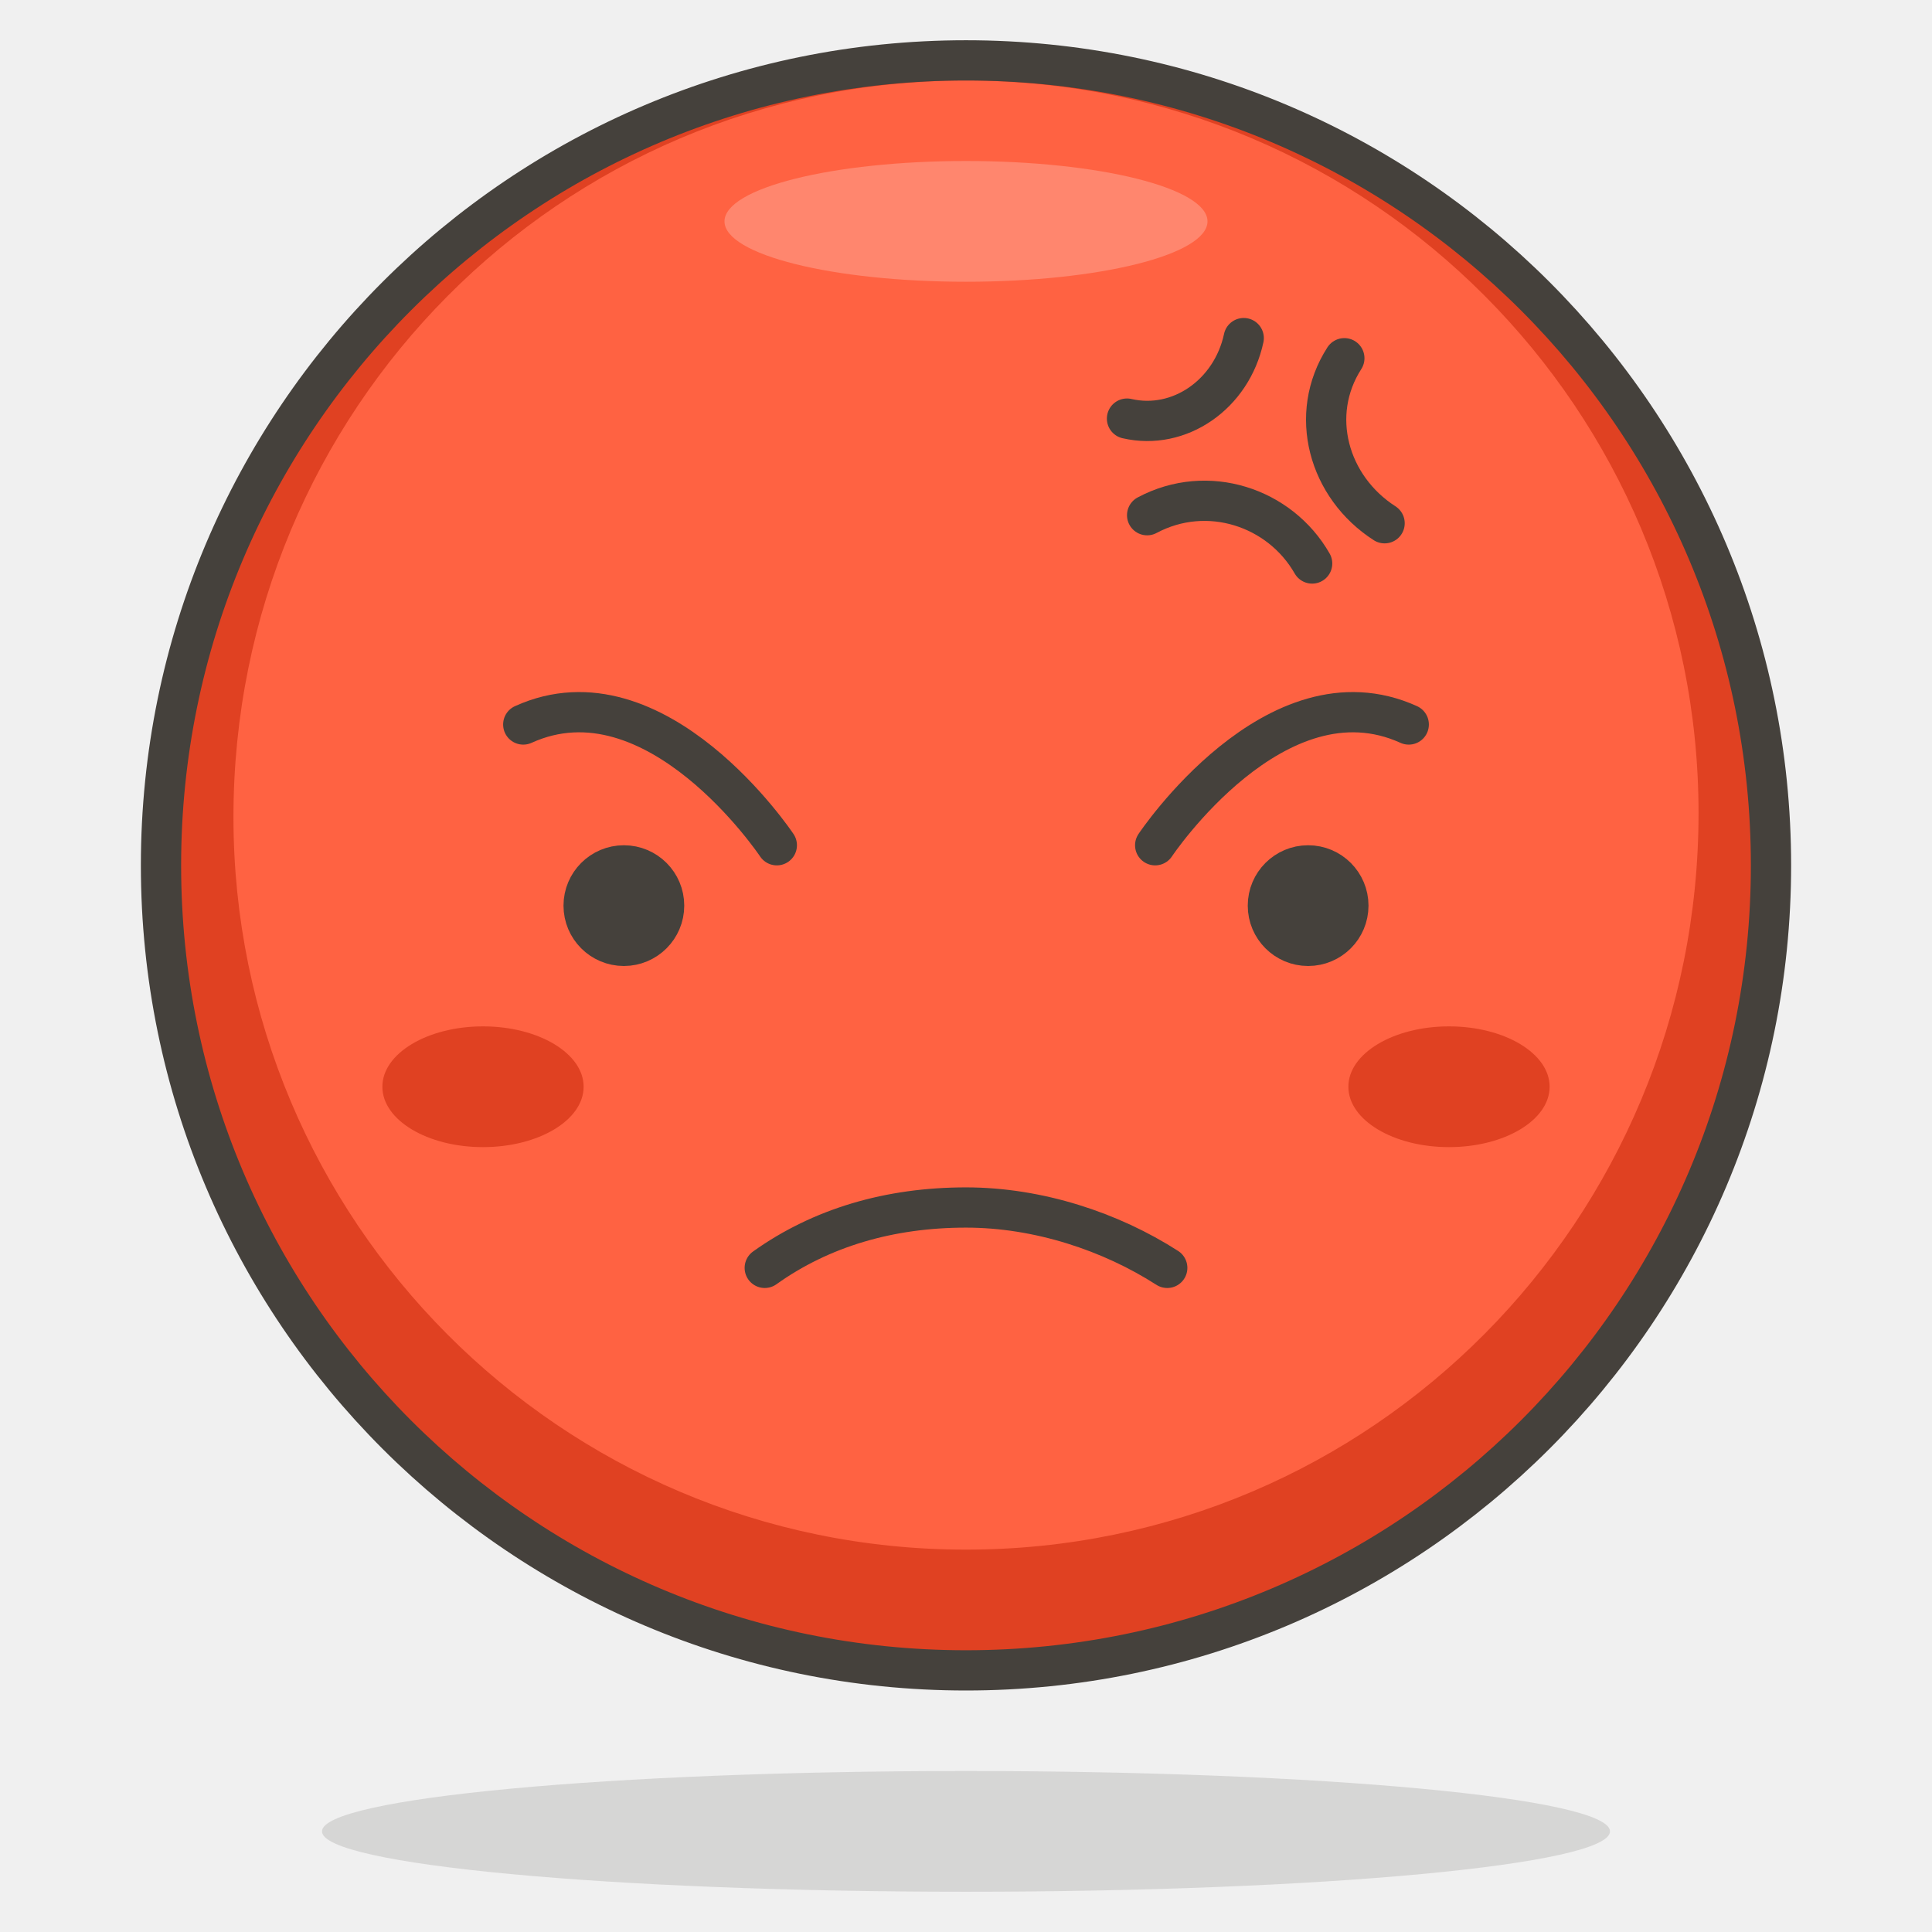
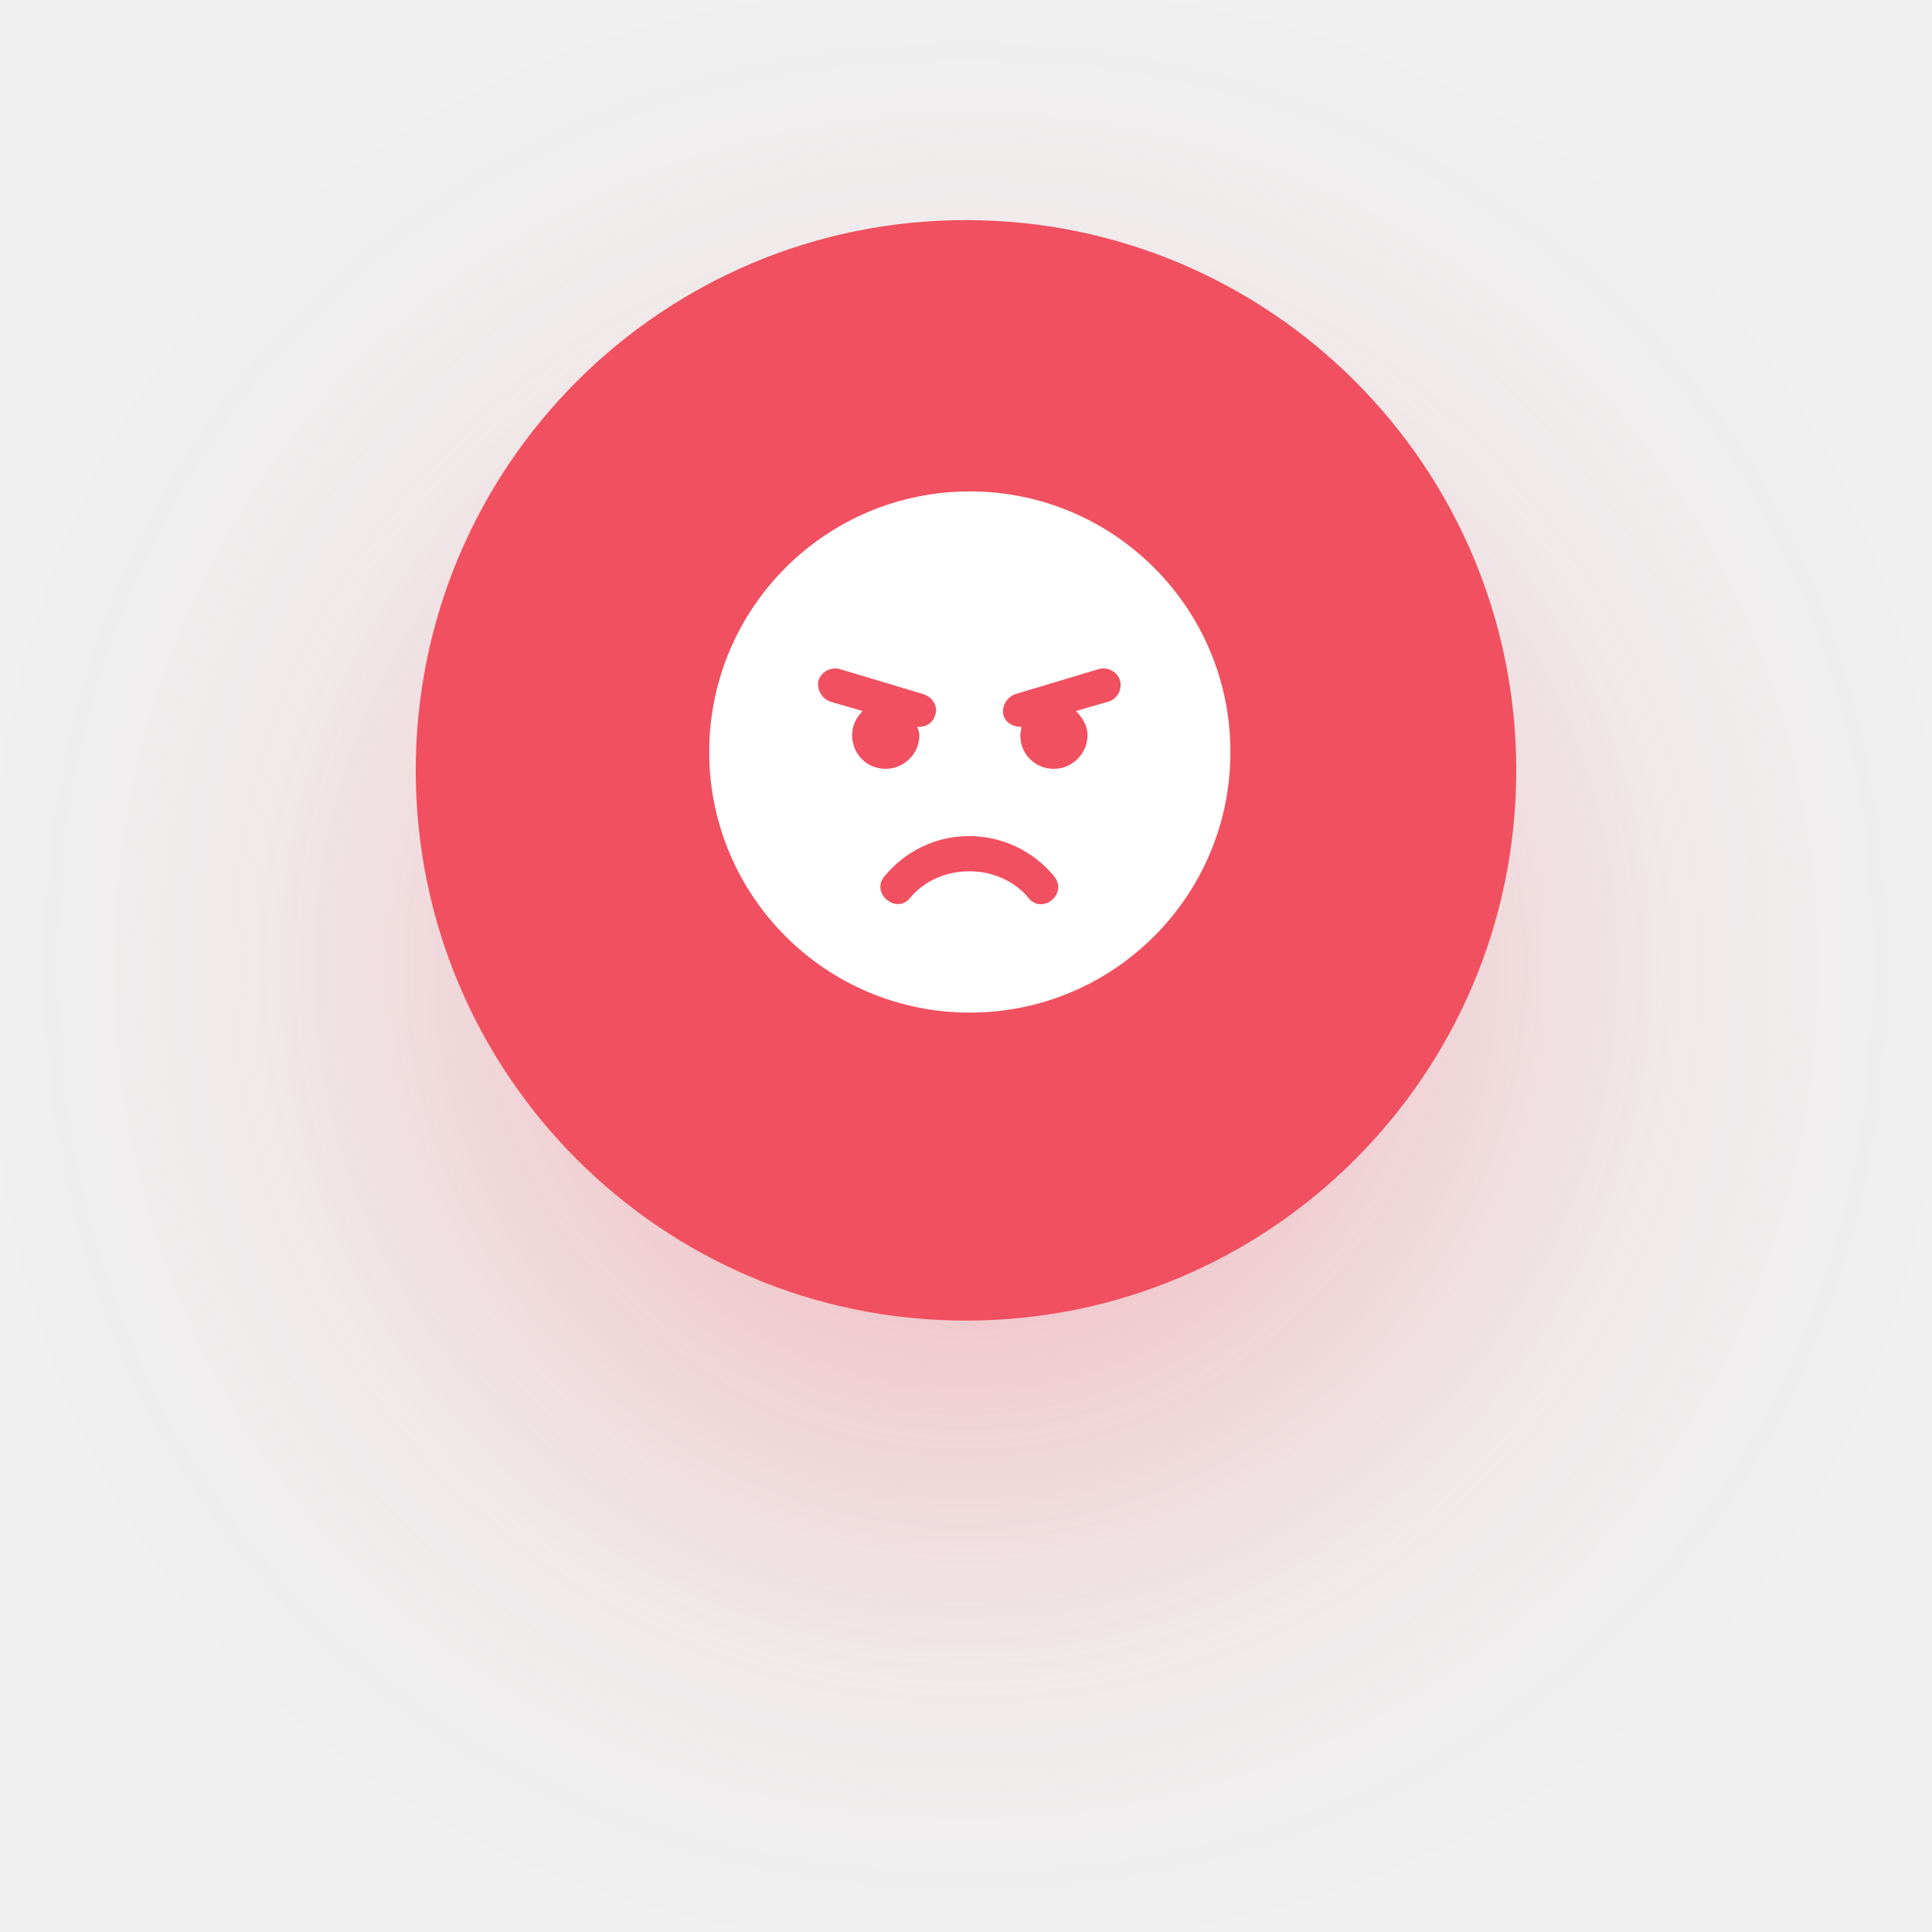
- <svg xmlns="http://www.w3.org/2000/svg" version="1.1" id="Icons" x="0px" y="0px" viewBox="0 0 48 48" style="enable-background:new 0 0 48 48;" xml:space="preserve">
-   <style type="text/css">
- 	.st0{fill:#FFE500;}
- 	.st1{fill:#EBCB00;}
- 	.st2{fill:#FFF48C;}
- 	.st3{opacity:0.15;fill:#45413C;}
- 	.st4{fill:none;stroke:#45413C;stroke-linecap:round;stroke-linejoin:round;stroke-miterlimit:10;}
- 	.st5{fill:#FFAA54;}
- 	.st6{fill:#FFB0CA;stroke:#45413C;stroke-linecap:round;stroke-linejoin:round;stroke-miterlimit:10;}
- 	.st7{fill:#FF87AF;stroke:#45413C;stroke-linecap:round;stroke-linejoin:round;stroke-miterlimit:10;}
- 	.st8{fill:#00B8F0;}
- 	.st9{fill:#4ACFFF;}
- 	.st10{fill:#FFFFFF;stroke:#45413C;stroke-linecap:round;stroke-linejoin:round;stroke-miterlimit:10;}
- 	.st11{fill:#45413C;stroke:#45413C;stroke-linecap:round;stroke-linejoin:round;stroke-miterlimit:10;}
- 	.st12{fill:#009FD9;}
- 	.st13{fill:none;stroke:#45413C;stroke-linecap:round;stroke-miterlimit:10;}
- 	.st14{fill:#FFFFFF;stroke:#45413C;stroke-linejoin:round;stroke-miterlimit:10;}
- 	.st15{fill:#FF6242;}
- 	.st16{fill:#FF866E;}
- 	.st17{fill:#656769;}
- 	.st18{fill:#87898C;}
- 	.st19{fill:#4AEFF7;stroke:#45413C;stroke-linecap:round;stroke-linejoin:round;stroke-miterlimit:10;}
- 	.st20{fill:none;stroke:#48CF3E;stroke-linecap:round;stroke-linejoin:round;stroke-miterlimit:10;}
- 	.st21{fill:none;stroke:#FF4064;stroke-linecap:round;stroke-linejoin:round;stroke-miterlimit:10;}
- 	.st22{fill:none;stroke:#FFB700;stroke-linecap:round;stroke-linejoin:round;stroke-miterlimit:10;}
- 	.st23{fill:none;stroke:#00AED9;stroke-linecap:round;stroke-linejoin:round;stroke-miterlimit:10;}
- 	.st24{fill:#FFFACF;}
- 	.st25{fill:#45413C;}
- 	.st26{fill:#FF866E;stroke:#45413C;stroke-linecap:round;stroke-linejoin:round;stroke-miterlimit:10;}
- 	.st27{fill:#DABFF5;stroke:#45413C;stroke-linejoin:round;stroke-miterlimit:10;}
- 	.st28{fill:#EDDBFF;}
- 	.st29{fill:none;stroke:#45413C;stroke-linejoin:round;stroke-miterlimit:10;}
- 	.st30{fill:#6DD627;}
- 	.st31{fill:#46B000;}
- 	.st32{fill:#C8FFA1;}
- 	.st33{fill:url(#XMLID_91_);}
- 	.st34{fill:url(#XMLID_92_);}
- 	.st35{fill:#F0F0F0;stroke:#45413C;stroke-linecap:round;stroke-linejoin:round;stroke-miterlimit:10;}
- 	.st36{fill:#EBCB00;stroke:#45413C;stroke-linecap:round;stroke-linejoin:round;stroke-miterlimit:10;}
- 	.st37{fill:#BDBEC0;stroke:#45413C;stroke-linecap:round;stroke-linejoin:round;stroke-miterlimit:10;}
- 	.st38{fill:#F0F0F0;}
- 	.st39{fill:#FFFFFF;}
- 	.st40{fill:url(#XMLID_93_);}
- 	.st41{fill:url(#XMLID_94_);}
- 	.st42{fill:#FFE500;stroke:#45413C;stroke-linecap:round;stroke-linejoin:round;stroke-miterlimit:10;}
- 	.st43{fill:#E04122;}
- 	.st44{fill:#8CFFE4;stroke:#45413C;stroke-linecap:round;stroke-linejoin:round;stroke-miterlimit:10;}
- 	.st45{fill:#E5FFF9;}
- 	.st46{fill:#E0E0E0;}
- 	.st47{fill:#9CEB60;}
- 	.st48{fill:#6DD627;stroke:#45413C;stroke-linecap:round;stroke-linejoin:round;stroke-miterlimit:10;}
- 	.st49{fill:#E8F4FA;}
- 	.st50{fill:#F0D5A8;}
- 	.st51{fill:#DEBB7E;}
- 	.st52{fill:#B89558;}
- 	.st53{fill:#00B8F0;stroke:#45413C;stroke-linecap:round;stroke-linejoin:round;stroke-miterlimit:10;}
- 	.st54{fill:#FFFCE5;}
- 	.st55{fill:#FF87AF;}
- 	.st56{fill:#4ACFFF;stroke:#45413C;stroke-linecap:round;stroke-linejoin:round;stroke-miterlimit:10;}
- 	.st57{fill:#E5F8FF;}
- 	.st58{fill:none;stroke:#45413C;stroke-miterlimit:10;}
- 	.st59{fill:none;stroke:#FF6242;stroke-linecap:round;stroke-linejoin:round;stroke-miterlimit:10;}
- 	.st60{fill:#BDBEC0;}
- 	.st61{fill:#B89558;stroke:#45413C;stroke-linecap:round;stroke-linejoin:round;stroke-miterlimit:10;}
- 	.st62{fill:#FF6242;stroke:#45413C;stroke-linecap:round;stroke-linejoin:round;stroke-miterlimit:10;}
- 	.st63{fill:#525252;stroke:#45413C;stroke-linecap:round;stroke-linejoin:round;stroke-miterlimit:10;}
- 	.st64{fill:#525252;}
- 	.st65{fill:#00DBA8;}
- 	.st66{fill:#00AD85;}
- 	.st67{fill:#BF8DF2;}
- 	.st68{fill:#DABFF5;}
- 	.st69{fill:#00F5BC;}
- 	.st70{fill:#DAEDF7;}
- 	.st71{fill:#C0DCEB;}
- 	.st72{fill:#ADC4D9;}
- 	.st73{fill:#ADC4D9;stroke:#45413C;stroke-linecap:round;stroke-linejoin:round;stroke-miterlimit:10;}
- 	.st74{fill:#00DFEB;stroke:#45413C;stroke-linecap:round;stroke-linejoin:round;stroke-miterlimit:10;}
- 	.st75{fill:#627B8C;stroke:#45413C;stroke-linecap:round;stroke-linejoin:round;stroke-miterlimit:10;}
- 	.st76{fill:#8CA4B8;}
- 	.st77{fill:#00DBA8;stroke:#45413C;stroke-linecap:round;stroke-linejoin:round;stroke-miterlimit:10;}
- 	.st78{fill:#FF8A14;}
- 	.st79{fill:#BF8256;}
- 	.st80{fill:#DEA47A;}
- 	.st81{fill:#915E3A;}
- 	.st82{fill:#FFA694;}
- 	.st83{fill:#E5FEFF;stroke:#45413C;stroke-linecap:round;stroke-linejoin:round;stroke-miterlimit:10;}
- 	.st84{fill:#803EC2;stroke:#45413C;stroke-linecap:round;stroke-linejoin:round;stroke-miterlimit:10;}
- 	.st85{fill:#9F5AE5;}
- 	.st86{fill:#803EC2;}
- </style>
-   <g id="XMLID_619_">
-     <circle id="XMLID_7510_" class="st15" cx="24" cy="21.5" r="20" />
-     <path id="XMLID_7507_" class="st43" d="M24,1.5c-11,0-20,9-20,20s9,20,20,20c11,0,20-9,20-20S35,1.5,24,1.5z M24,38.5   c-10.1,0-18.2-8.2-18.2-18.2C5.8,10.2,13.9,2,24,2c10.1,0,18.2,8.2,18.2,18.2C42.2,30.3,34.1,38.5,24,38.5z" />
-     <ellipse id="XMLID_7506_" class="st16" cx="24" cy="5.5" rx="6" ry="1.5" />
-     <circle id="XMLID_7505_" class="st4" cx="24" cy="21.5" r="20" />
-     <circle id="XMLID_7504_" class="st11" cx="15.5" cy="22.5" r="1" />
-     <path id="XMLID_7503_" class="st4" d="M19.3,21c0,0-3-4.5-6.3-3" />
-     <path id="XMLID_7502_" class="st4" d="M28.7,21c0,0,3-4.5,6.3-3" />
-     <circle id="XMLID_7501_" class="st11" cx="32.5" cy="22.5" r="1" />
-     <path id="XMLID_7500_" class="st13" d="M19,31.5c1.4-1,3.1-1.5,5-1.5c1.8,0,3.6,0.6,5,1.5" />
-     <g id="XMLID_7496_">
-       <path id="XMLID_7499_" class="st4" d="M30.9,8.4c-0.3,1.4-1.6,2.3-2.9,2" />
-       <path id="XMLID_7498_" class="st4" d="M34.4,13c-1.4-0.9-1.9-2.7-1-4.1" />
-       <path id="XMLID_7497_" class="st4" d="M28.5,12.8c1.5-0.8,3.3-0.2,4.1,1.2" />
-     </g>
-     <ellipse id="XMLID_7495_" class="st43" cx="36" cy="27" rx="2.5" ry="1.5" />
-     <ellipse id="XMLID_7494_" class="st43" cx="12" cy="27" rx="2.5" ry="1.5" />
-     <ellipse id="XMLID_7493_" class="st3" cx="24" cy="45.5" rx="16" ry="1.5" />
+ <svg xmlns="http://www.w3.org/2000/svg" width="79" height="79" viewBox="0 0 79 79" fill="none">
+   <g filter="url(#filter0_d)">
+     <rect x="17" y="9" width="45" height="45" rx="22.5" fill="#F15060" />
  </g>
+   <path d="M39.656 20.094C33.77 20.094 29 24.863 29 30.75C29 36.637 33.77 41.406 39.656 41.406C45.543 41.406 50.312 36.637 50.312 30.75C50.312 24.863 45.543 20.094 39.656 20.094ZM34.844 30.062C34.844 29.676 35.016 29.332 35.273 29.074L33.941 28.688C33.598 28.559 33.383 28.172 33.469 27.828C33.598 27.441 33.984 27.27 34.328 27.355L37.766 28.387C38.152 28.516 38.367 28.902 38.238 29.246C38.152 29.547 37.895 29.719 37.594 29.719C37.551 29.719 37.551 29.719 37.508 29.719C37.551 29.848 37.594 29.977 37.594 30.062C37.594 30.836 36.949 31.438 36.219 31.438C35.445 31.438 34.844 30.836 34.844 30.062ZM42.062 36.723C40.859 35.262 38.41 35.262 37.207 36.723C36.648 37.41 35.574 36.508 36.176 35.82C37.035 34.789 38.281 34.188 39.613 34.188C40.988 34.188 42.234 34.789 43.094 35.82C43.695 36.551 42.621 37.41 42.062 36.723ZM45.328 28.688L43.996 29.074C44.254 29.332 44.469 29.676 44.469 30.062C44.469 30.836 43.824 31.438 43.094 31.438C42.32 31.438 41.719 30.836 41.719 30.062C41.719 29.977 41.762 29.848 41.762 29.719H41.719C41.418 29.719 41.117 29.547 41.031 29.246C40.945 28.902 41.16 28.516 41.504 28.387L44.941 27.355C45.285 27.27 45.672 27.441 45.801 27.828C45.887 28.172 45.715 28.559 45.328 28.688Z" fill="white" />
+   <defs>
+     <filter id="filter0_d" x="0" y="0" width="79" height="79" filterUnits="userSpaceOnUse" color-interpolation-filters="sRGB">
+       <feFlood flood-opacity="0" result="BackgroundImageFix" />
+       <feColorMatrix in="SourceAlpha" type="matrix" values="0 0 0 0 0 0 0 0 0 0 0 0 0 0 0 0 0 0 127 0" result="hardAlpha" />
+       <feOffset dy="8" />
+       <feGaussianBlur stdDeviation="8.5" />
+       <feColorMatrix type="matrix" values="0 0 0 0 0.945 0 0 0 0 0.314 0 0 0 0 0.376 0 0 0 0.3 0" />
+       <feBlend mode="normal" in2="BackgroundImageFix" result="effect1_dropShadow" />
+       <feBlend mode="normal" in="SourceGraphic" in2="effect1_dropShadow" result="shape" />
+     </filter>
+   </defs>
</svg>
